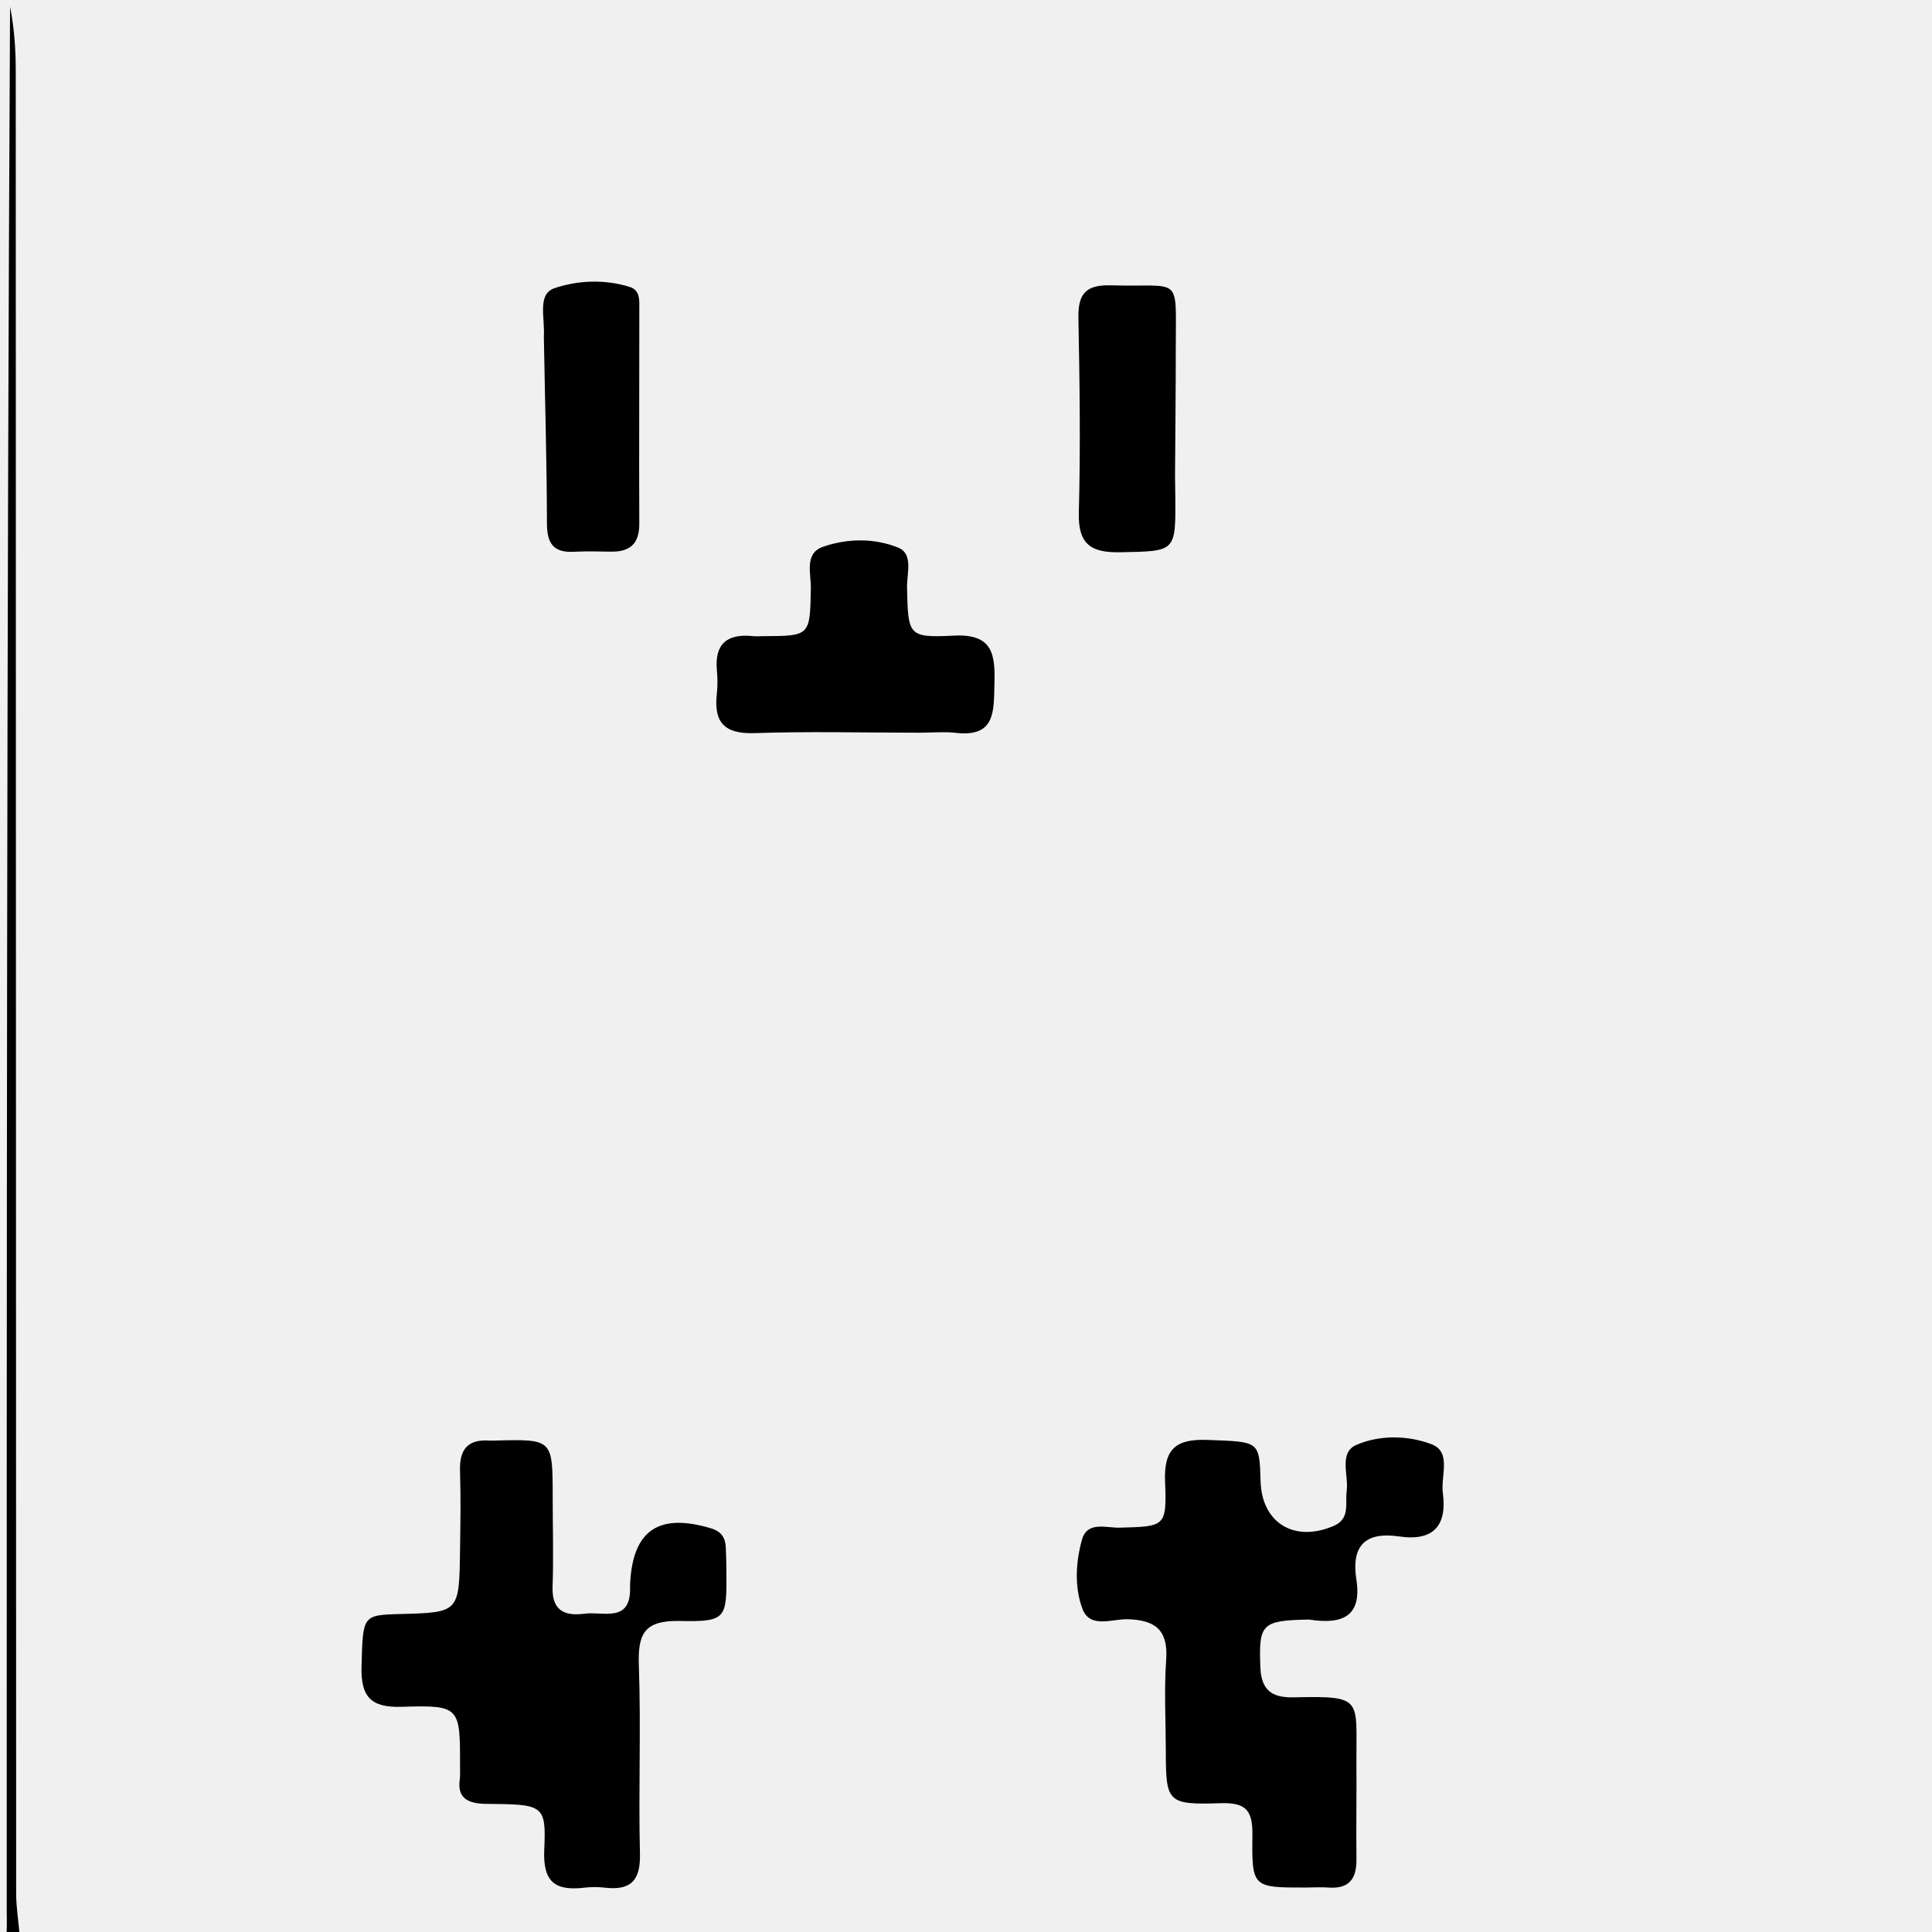
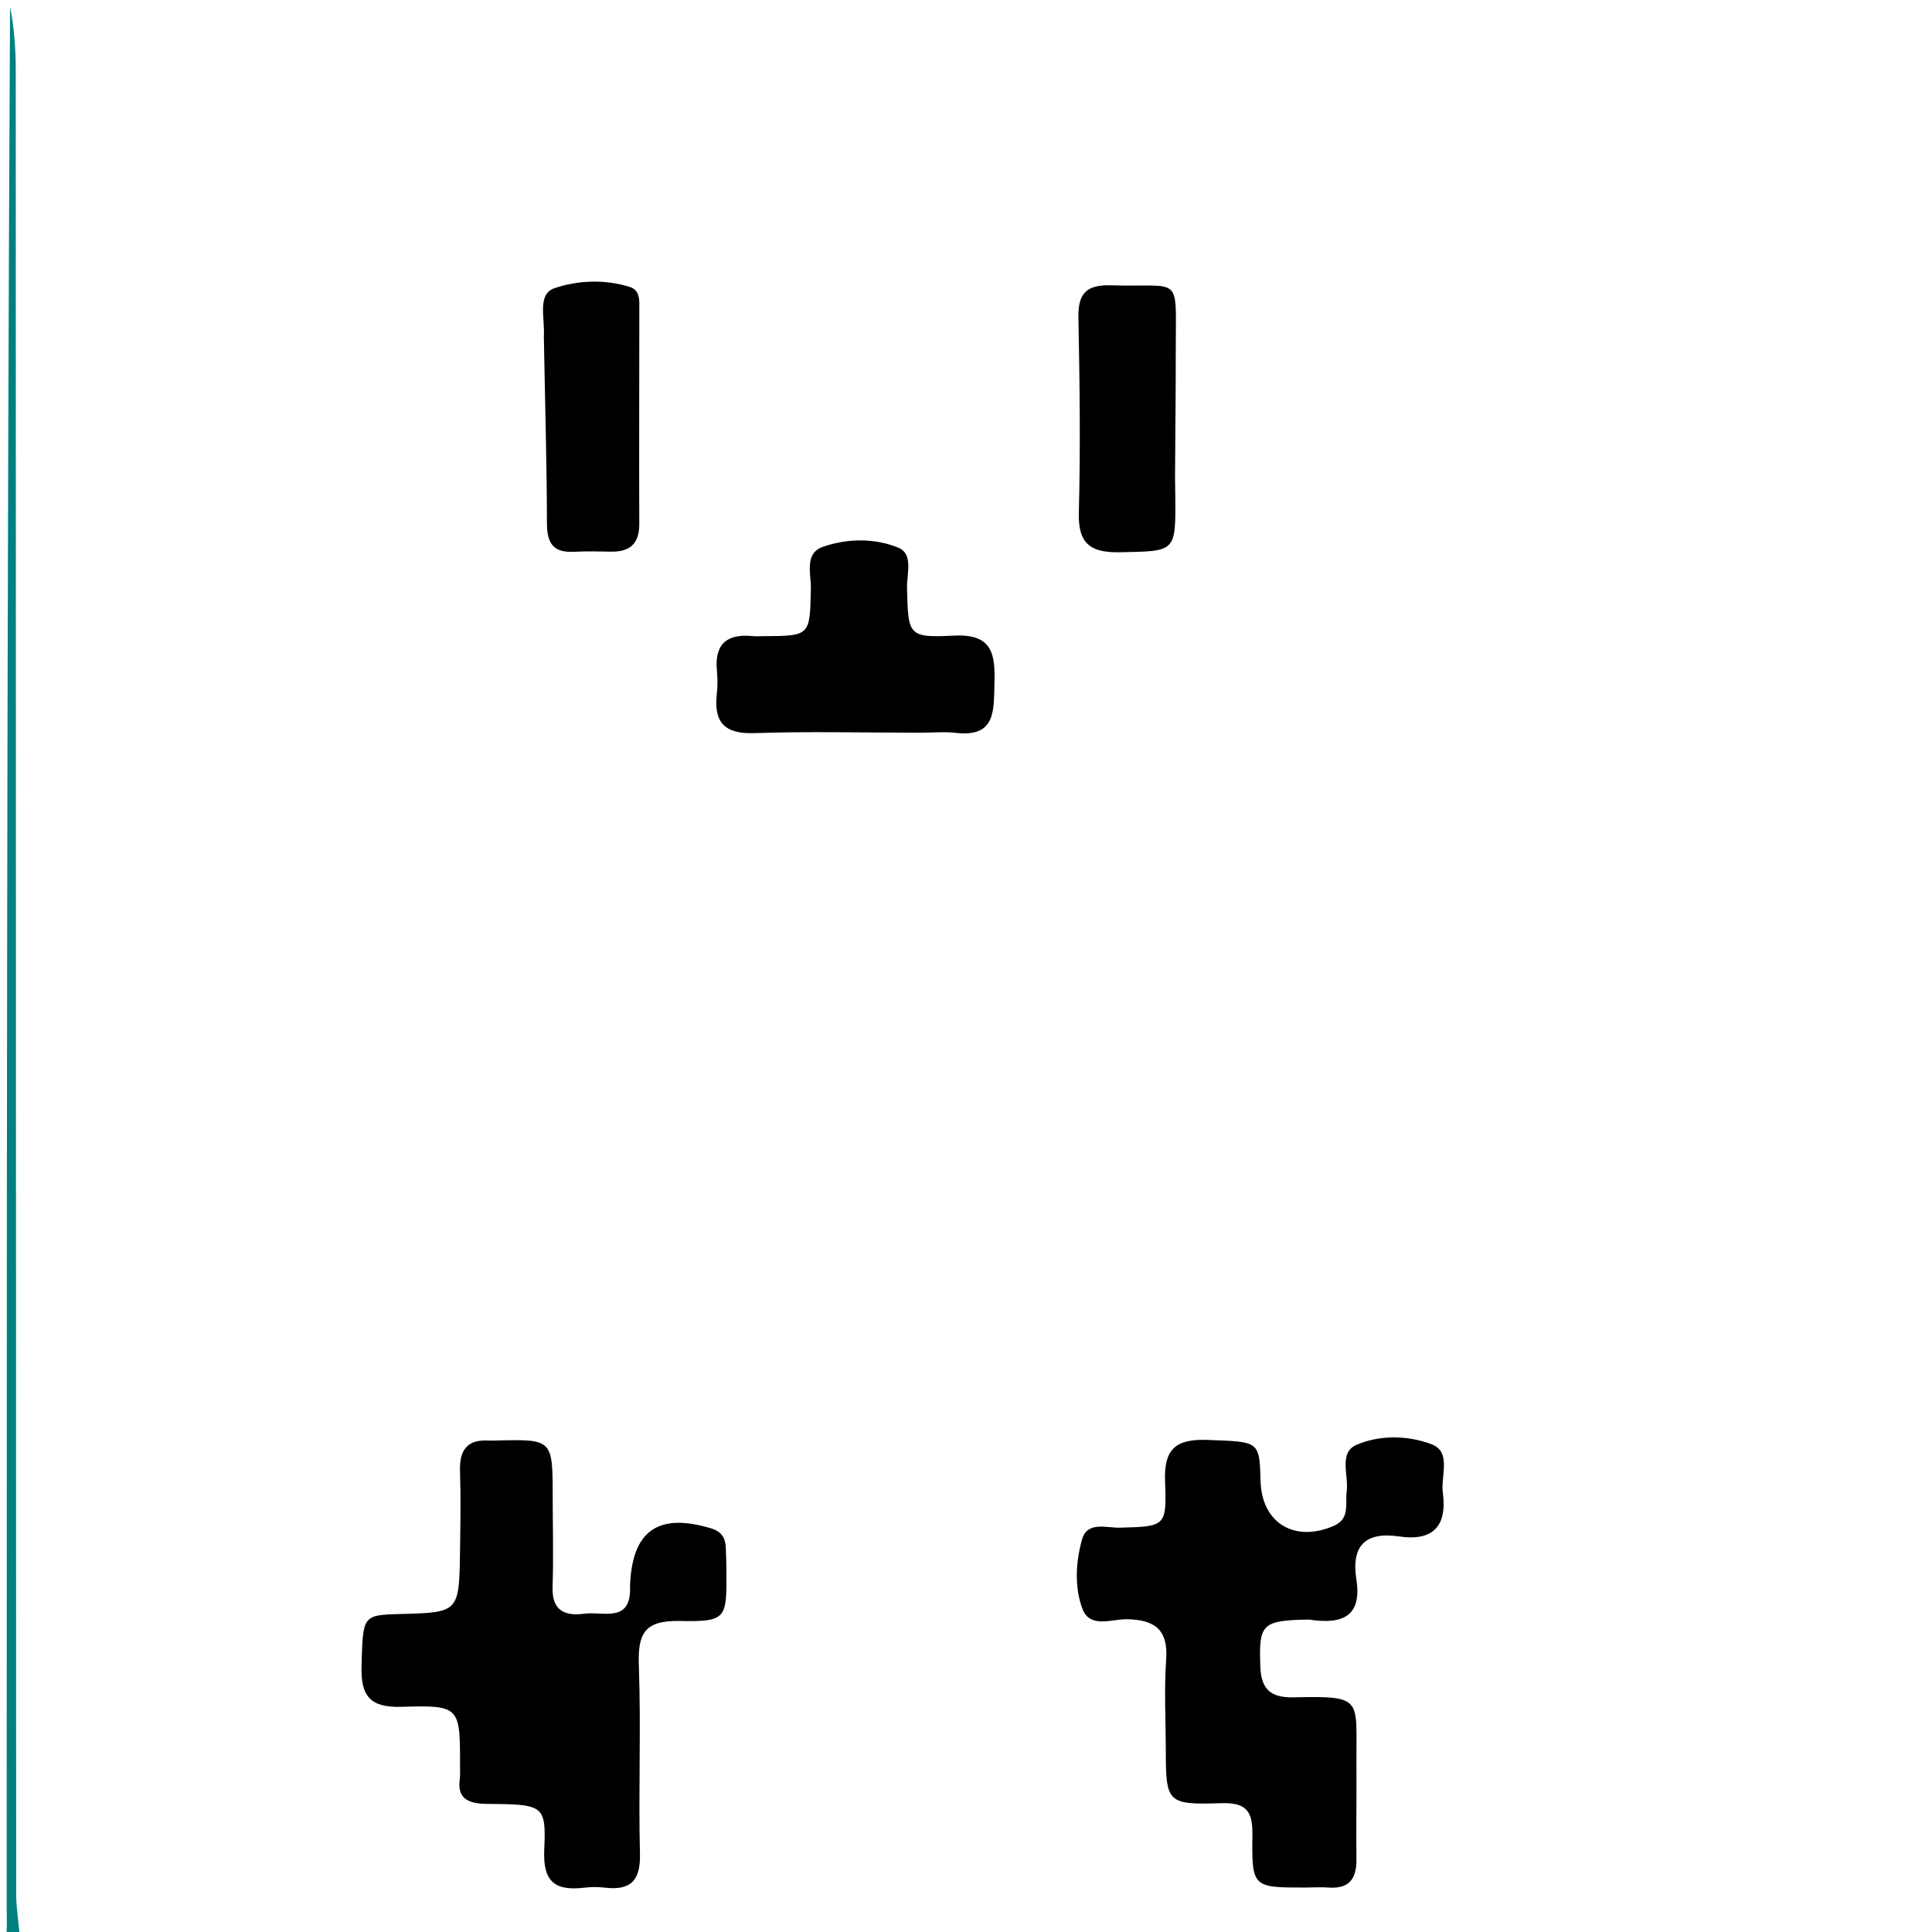
<svg xmlns="http://www.w3.org/2000/svg" version="1.1" id="Layer_1" x="0px" y="0px" width="100%" viewBox="0 0 288 288" enable-background="new 0 0 288 288" xml:space="preserve">
-   <path fill="#000000" opacity="1" stroke="none" d=" M1.5,1   C2.121,4.152 2.347,7.305 2.348,10.457   C2.375,101.049 2.376,191.64 2.409,282.231   C2.409,284.213 2.725,286.194 2.947,288.588   C2.373,288.588 0.884,289.971 0.989,288.005   C1.05,286.843 1,285.676 1,284.511   C1,190.007 1,95.504 1.5,1  z" />
+   <rect width="100%" height="100%" fill="white" />
+   <path fill="#008080" opacity="1" stroke="none" d=" M1.5,1   C2.121,4.152 2.347,7.305 2.348,10.457   C2.375,101.049 2.376,191.64 2.409,282.231   C2.409,284.213 2.725,286.194 2.947,288.588   C2.373,288.588 0.884,289.971 0.989,288.005   C1.05,286.843 1,285.676 1,284.511   C1,190.007 1,95.504 1.5,1  z" />
  <path fill="#000000" opacity="1" stroke="none" d=" M195.132,241.425   C188.033,241.544 187.639,242.094 187.879,248.494   C188.01,251.992 189.604,253.093 192.88,253.019   C203.318,252.786 202.137,253.211 202.201,262.713   C202.234,267.538 202.152,272.365 202.202,277.19   C202.231,280.052 201.119,281.599 198.064,281.374   C196.906,281.288 195.736,281.372 194.571,281.373   C186.765,281.377 186.587,281.374 186.695,273.616   C186.745,269.999 185.861,268.67 181.954,268.799   C173.954,269.062 173.799,268.674 173.784,260.872   C173.775,256.379 173.522,251.868 173.84,247.398   C174.155,242.973 172.194,241.484 168.091,241.376   C165.773,241.316 162.486,242.808 161.365,239.842   C160.145,236.613 160.355,232.873 161.289,229.517   C162.069,226.712 164.91,227.78 166.912,227.727   C173.671,227.548 173.948,227.604 173.674,220.859   C173.476,215.983 175.28,214.467 180.023,214.648   C187.692,214.941 187.746,214.735 187.913,220.793   C188.085,227.028 192.96,230 198.833,227.455   C201.296,226.388 200.503,224.15 200.748,222.263   C201.055,219.891 199.542,216.544 202.185,215.392   C205.668,213.875 209.896,213.958 213.401,215.293   C216.419,216.442 214.744,220.008 215.08,222.513   C215.746,227.477 213.636,229.778 208.587,229.037   C203.528,228.296 201.409,230.407 202.191,235.445   C203.031,240.858 200.25,242.223 195.132,241.425  z" />
  <path fill="#000000" opacity="1" stroke="none" d=" M72.471,268.899   C69.681,268.858 68.165,268.016 68.533,265.293   C68.622,264.637 68.575,263.962 68.576,263.295   C68.594,254.418 68.586,254.163 59.885,254.432   C55.165,254.578 53.768,252.838 53.894,248.363   C54.104,240.872 53.997,240.747 59.607,240.601   C68.426,240.373 68.443,240.374 68.574,231.265   C68.631,227.266 68.703,223.262 68.574,219.267   C68.472,216.126 69.669,214.525 72.922,214.746   C73.253,214.768 73.588,214.746 73.921,214.737   C82.383,214.53 82.381,214.53 82.389,223.094   C82.392,227.594 82.522,232.097 82.372,236.592   C82.253,240.162 84.272,240.937 87.138,240.549   C89.891,240.177 94.09,242.011 93.921,236.572   C93.916,236.405 93.922,236.238 93.931,236.072   C94.324,228.115 98.192,225.498 105.959,227.816   C107.516,228.281 108.124,229.204 108.193,230.671   C108.249,231.836 108.275,233.003 108.284,234.169   C108.339,241.287 108.326,241.778 101.324,241.636   C95.934,241.526 95.068,243.648 95.234,248.347   C95.565,257.668 95.162,267.013 95.397,276.34   C95.498,280.361 93.998,281.839 90.159,281.389   C89.172,281.274 88.149,281.272 87.163,281.388   C82.859,281.894 80.9,280.676 81.13,275.706   C81.44,269.001 80.99,268.973 72.471,268.899  z" />
  <path fill="#000000" opacity="1" stroke="none" d=" M136.953,109.224   C128.463,109.218 120.457,109.01 112.468,109.285   C107.975,109.44 106.371,107.664 106.858,103.412   C106.99,102.261 106.97,101.074 106.865,99.917   C106.501,95.923 108.443,94.436 112.22,94.825   C112.715,94.876 113.219,94.835 113.719,94.833   C120.799,94.803 120.738,94.802 120.872,87.707   C120.913,85.507 119.861,82.491 122.68,81.51   C126.311,80.246 130.373,80.191 133.915,81.645   C136.19,82.58 135.161,85.535 135.21,87.609   C135.379,94.747 135.342,95.09 142.252,94.75   C148.008,94.466 148.363,97.577 148.24,101.914   C148.125,105.968 148.452,109.949 142.44,109.243   C140.797,109.051 139.111,109.22 136.953,109.224  z" />
-   <path fill="#000000" opacity="1" stroke="none" d=" M175.159,70.969   C175.167,72.296 175.191,73.128 175.198,73.96   C175.27,82.344 175.265,82.153 167.017,82.322   C162.599,82.413 160.692,81.133 160.819,76.386   C161.079,66.738 160.946,57.074 160.757,47.42   C160.686,43.785 161.863,42.419 165.653,42.533   C176.289,42.855 175.263,40.757 175.27,51.995   C175.274,58.154 175.203,64.314 175.159,70.969  z" />
-   <path fill="#000000" opacity="1" stroke="none" d=" M81.07,50.208   C81.256,47.337 80.043,43.847 82.66,42.958   C86.14,41.777 90.148,41.608 93.883,42.774   C95.48,43.273 95.301,44.882 95.302,46.179   C95.314,56.813 95.249,67.448 95.298,78.082   C95.312,81.092 93.876,82.288 91.032,82.233   C89.205,82.198 87.373,82.158 85.55,82.253   C82.525,82.411 81.54,81.028 81.533,78.058   C81.511,68.932 81.242,59.805 81.07,50.208  z" />
+   <path fill="#0000000" opacity="1" stroke="none" d=" M175.159,70.969   C175.167,72.296 175.191,73.128 175.198,73.96   C175.27,82.344 175.265,82.153 167.017,82.322   C162.599,82.413 160.692,81.133 160.819,76.386   C161.079,66.738 160.946,57.074 160.757,47.42   C160.686,43.785 161.863,42.419 165.653,42.533   C176.289,42.855 175.263,40.757 175.27,51.995   C175.274,58.154 175.203,64.314 175.159,70.969  z" />
+   <path fill="#00" opacity="1" stroke="none" d=" M81.07,50.208   C81.256,47.337 80.043,43.847 82.66,42.958   C86.14,41.777 90.148,41.608 93.883,42.774   C95.48,43.273 95.301,44.882 95.302,46.179   C95.314,56.813 95.249,67.448 95.298,78.082   C95.312,81.092 93.876,82.288 91.032,82.233   C89.205,82.198 87.373,82.158 85.55,82.253   C82.525,82.411 81.54,81.028 81.533,78.058   C81.511,68.932 81.242,59.805 81.07,50.208  z" />
</svg>
